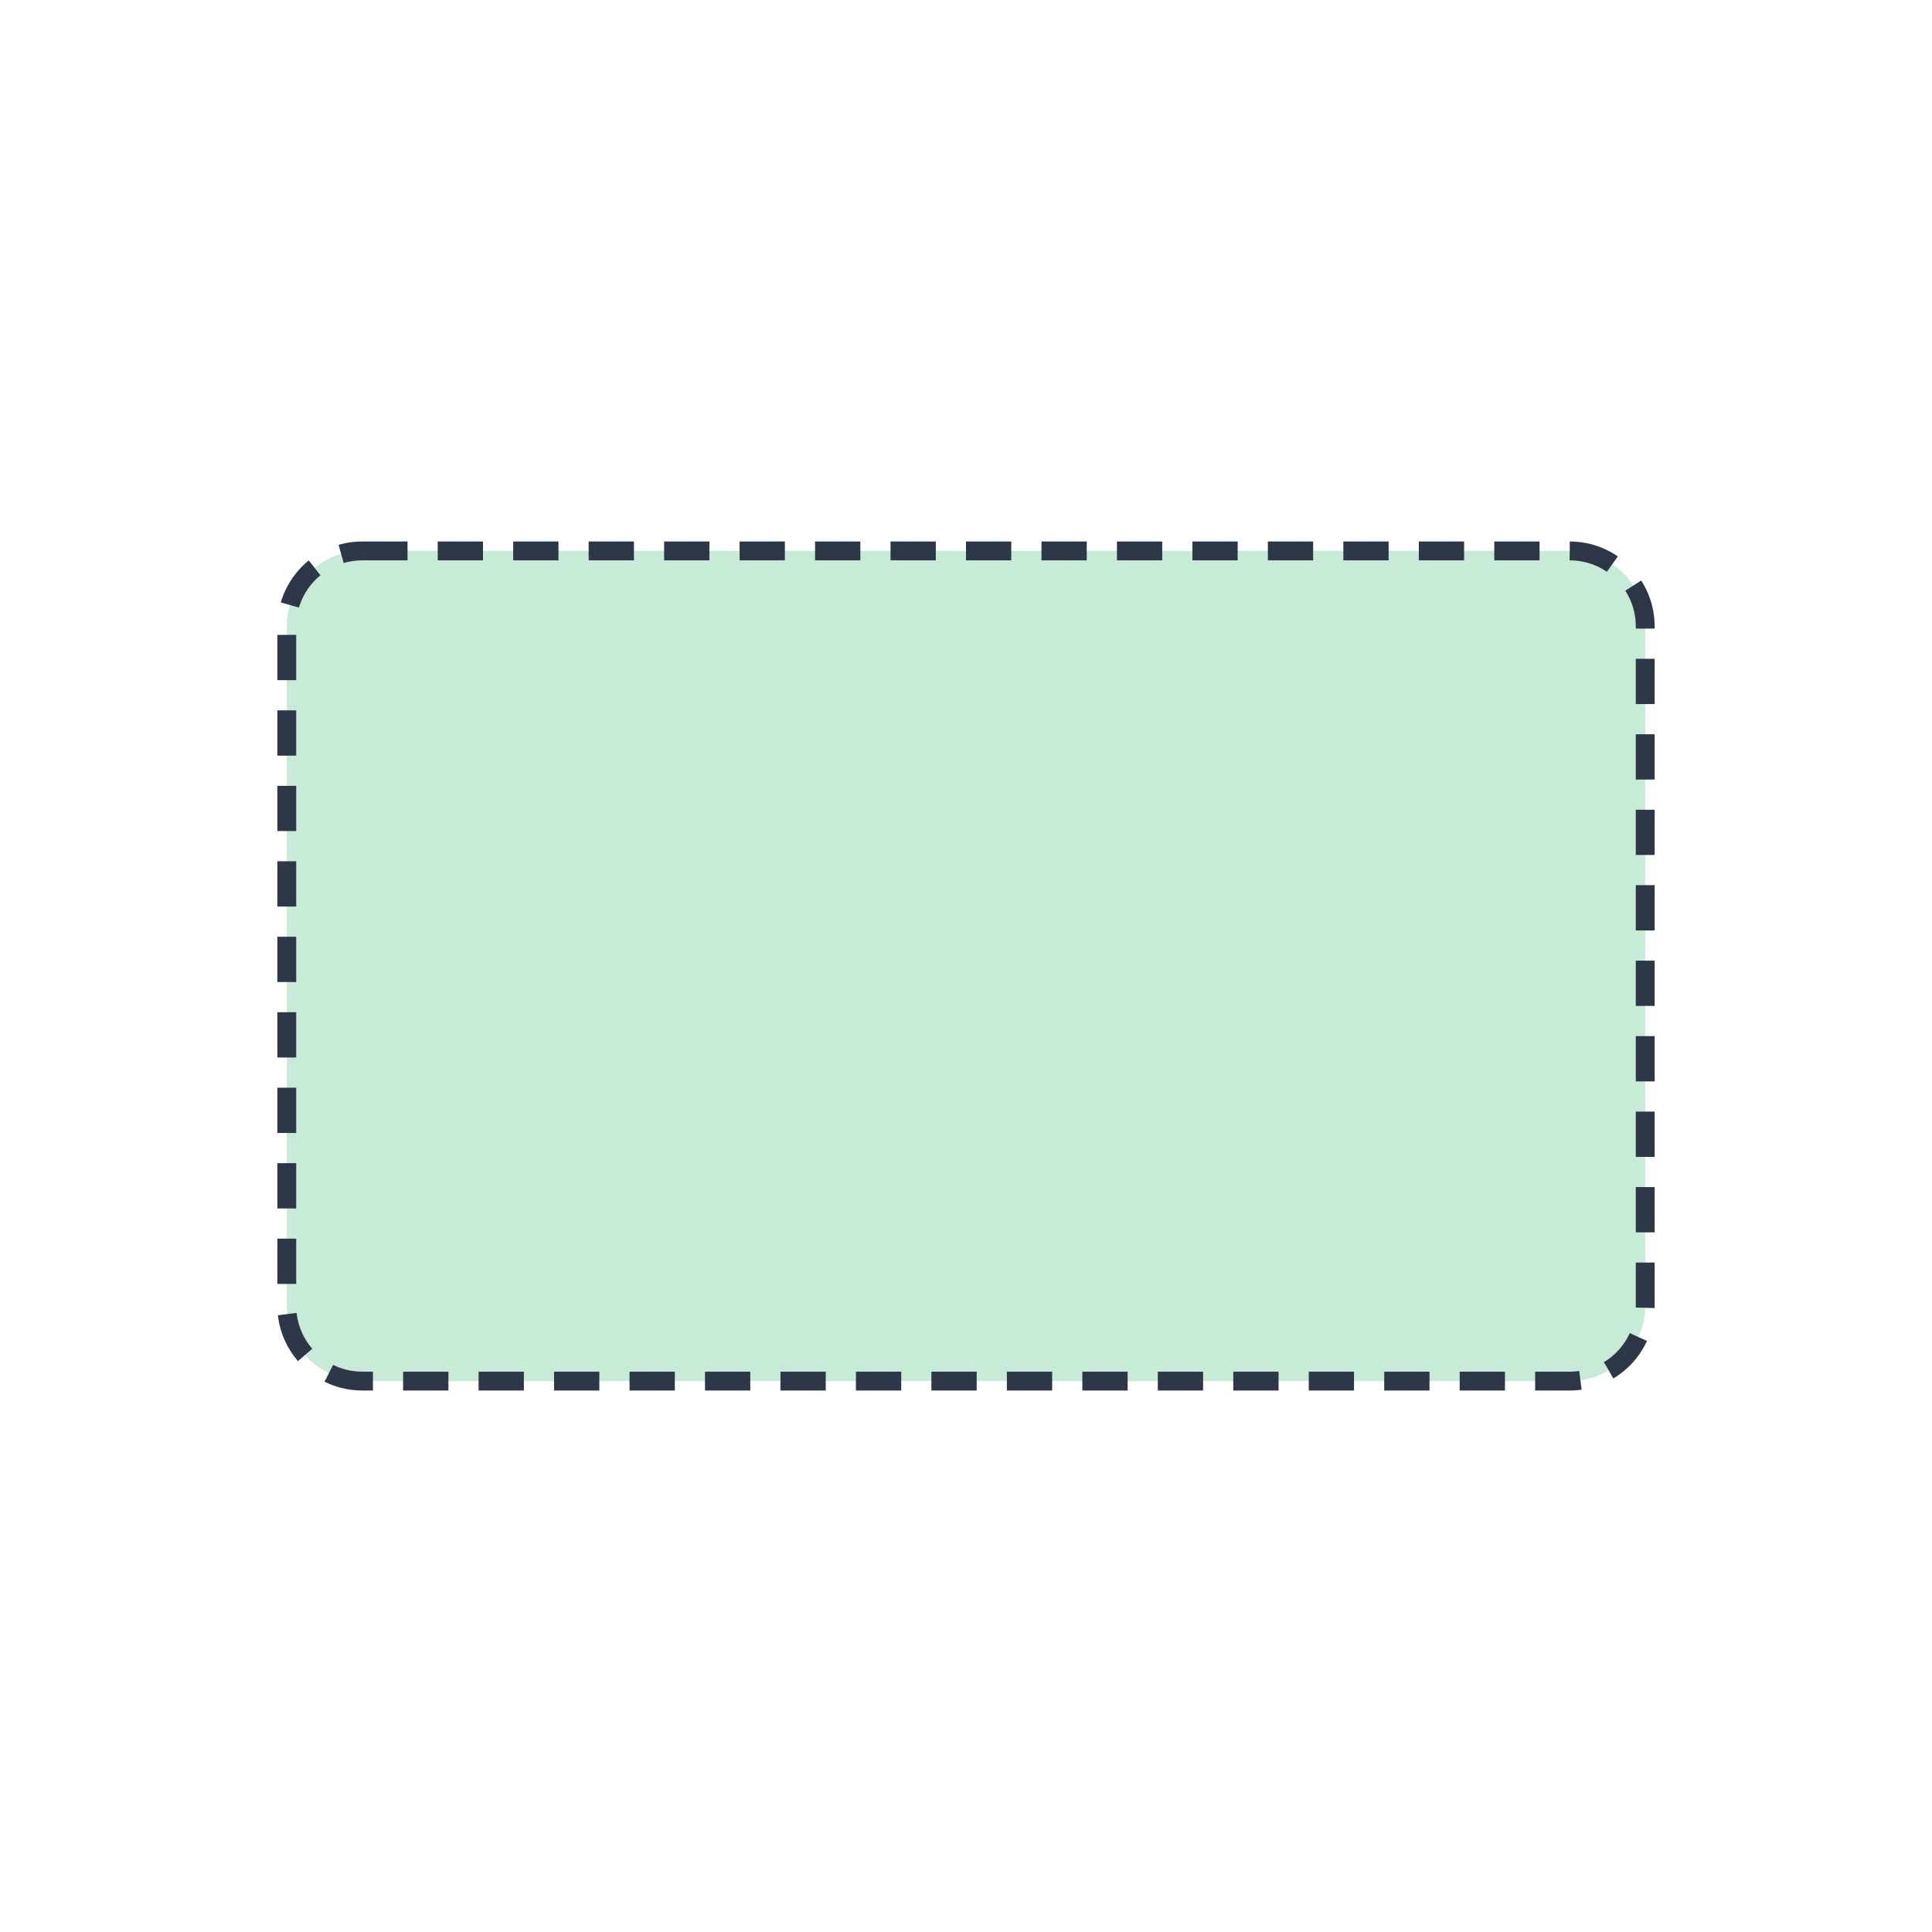
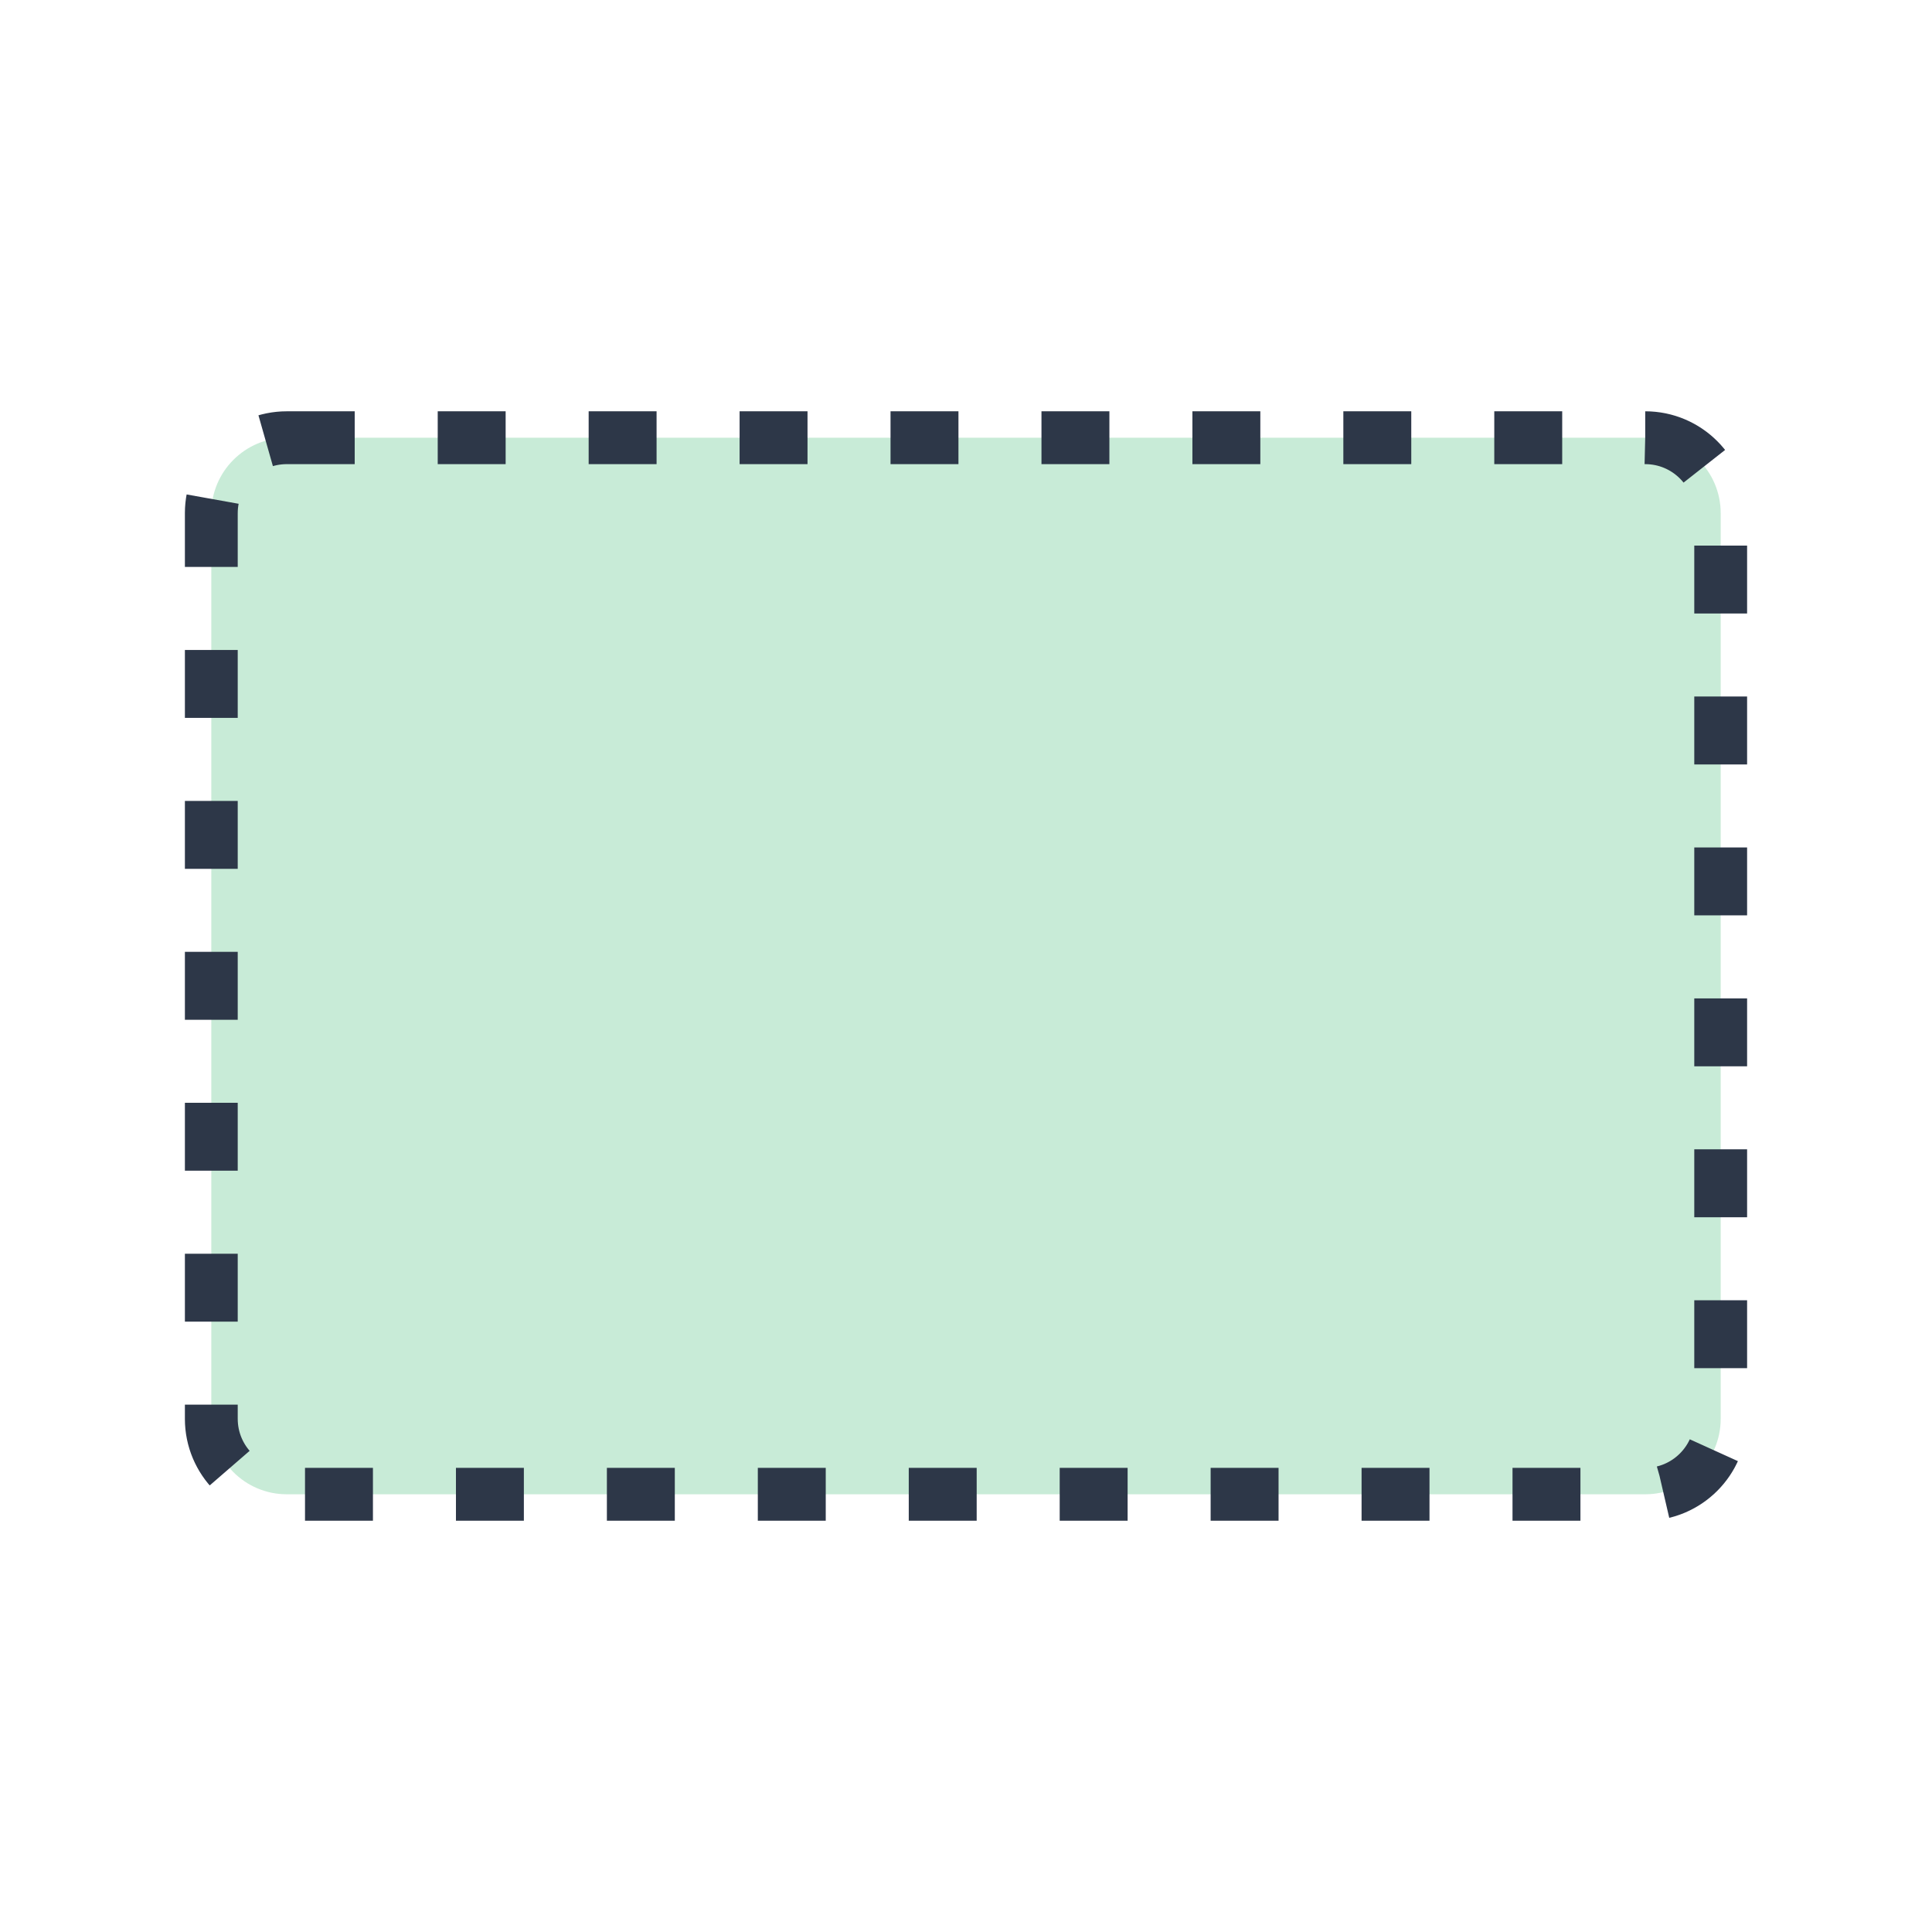
<svg xmlns="http://www.w3.org/2000/svg" viewBox="0 0 512 512">
-   <rect x="76" y="146" width="360" height="220" rx="20" fill="#48BB78" fill-opacity="0.3" stroke="#2D3748" stroke-width="5" stroke-dasharray="12 8" />
+   <rect x="56" y="116" width="400" height="280" rx="20" fill="#48BB78" fill-opacity="0.3" stroke="#2D3748" stroke-width="14" stroke-dasharray="18 22" />
</svg>
